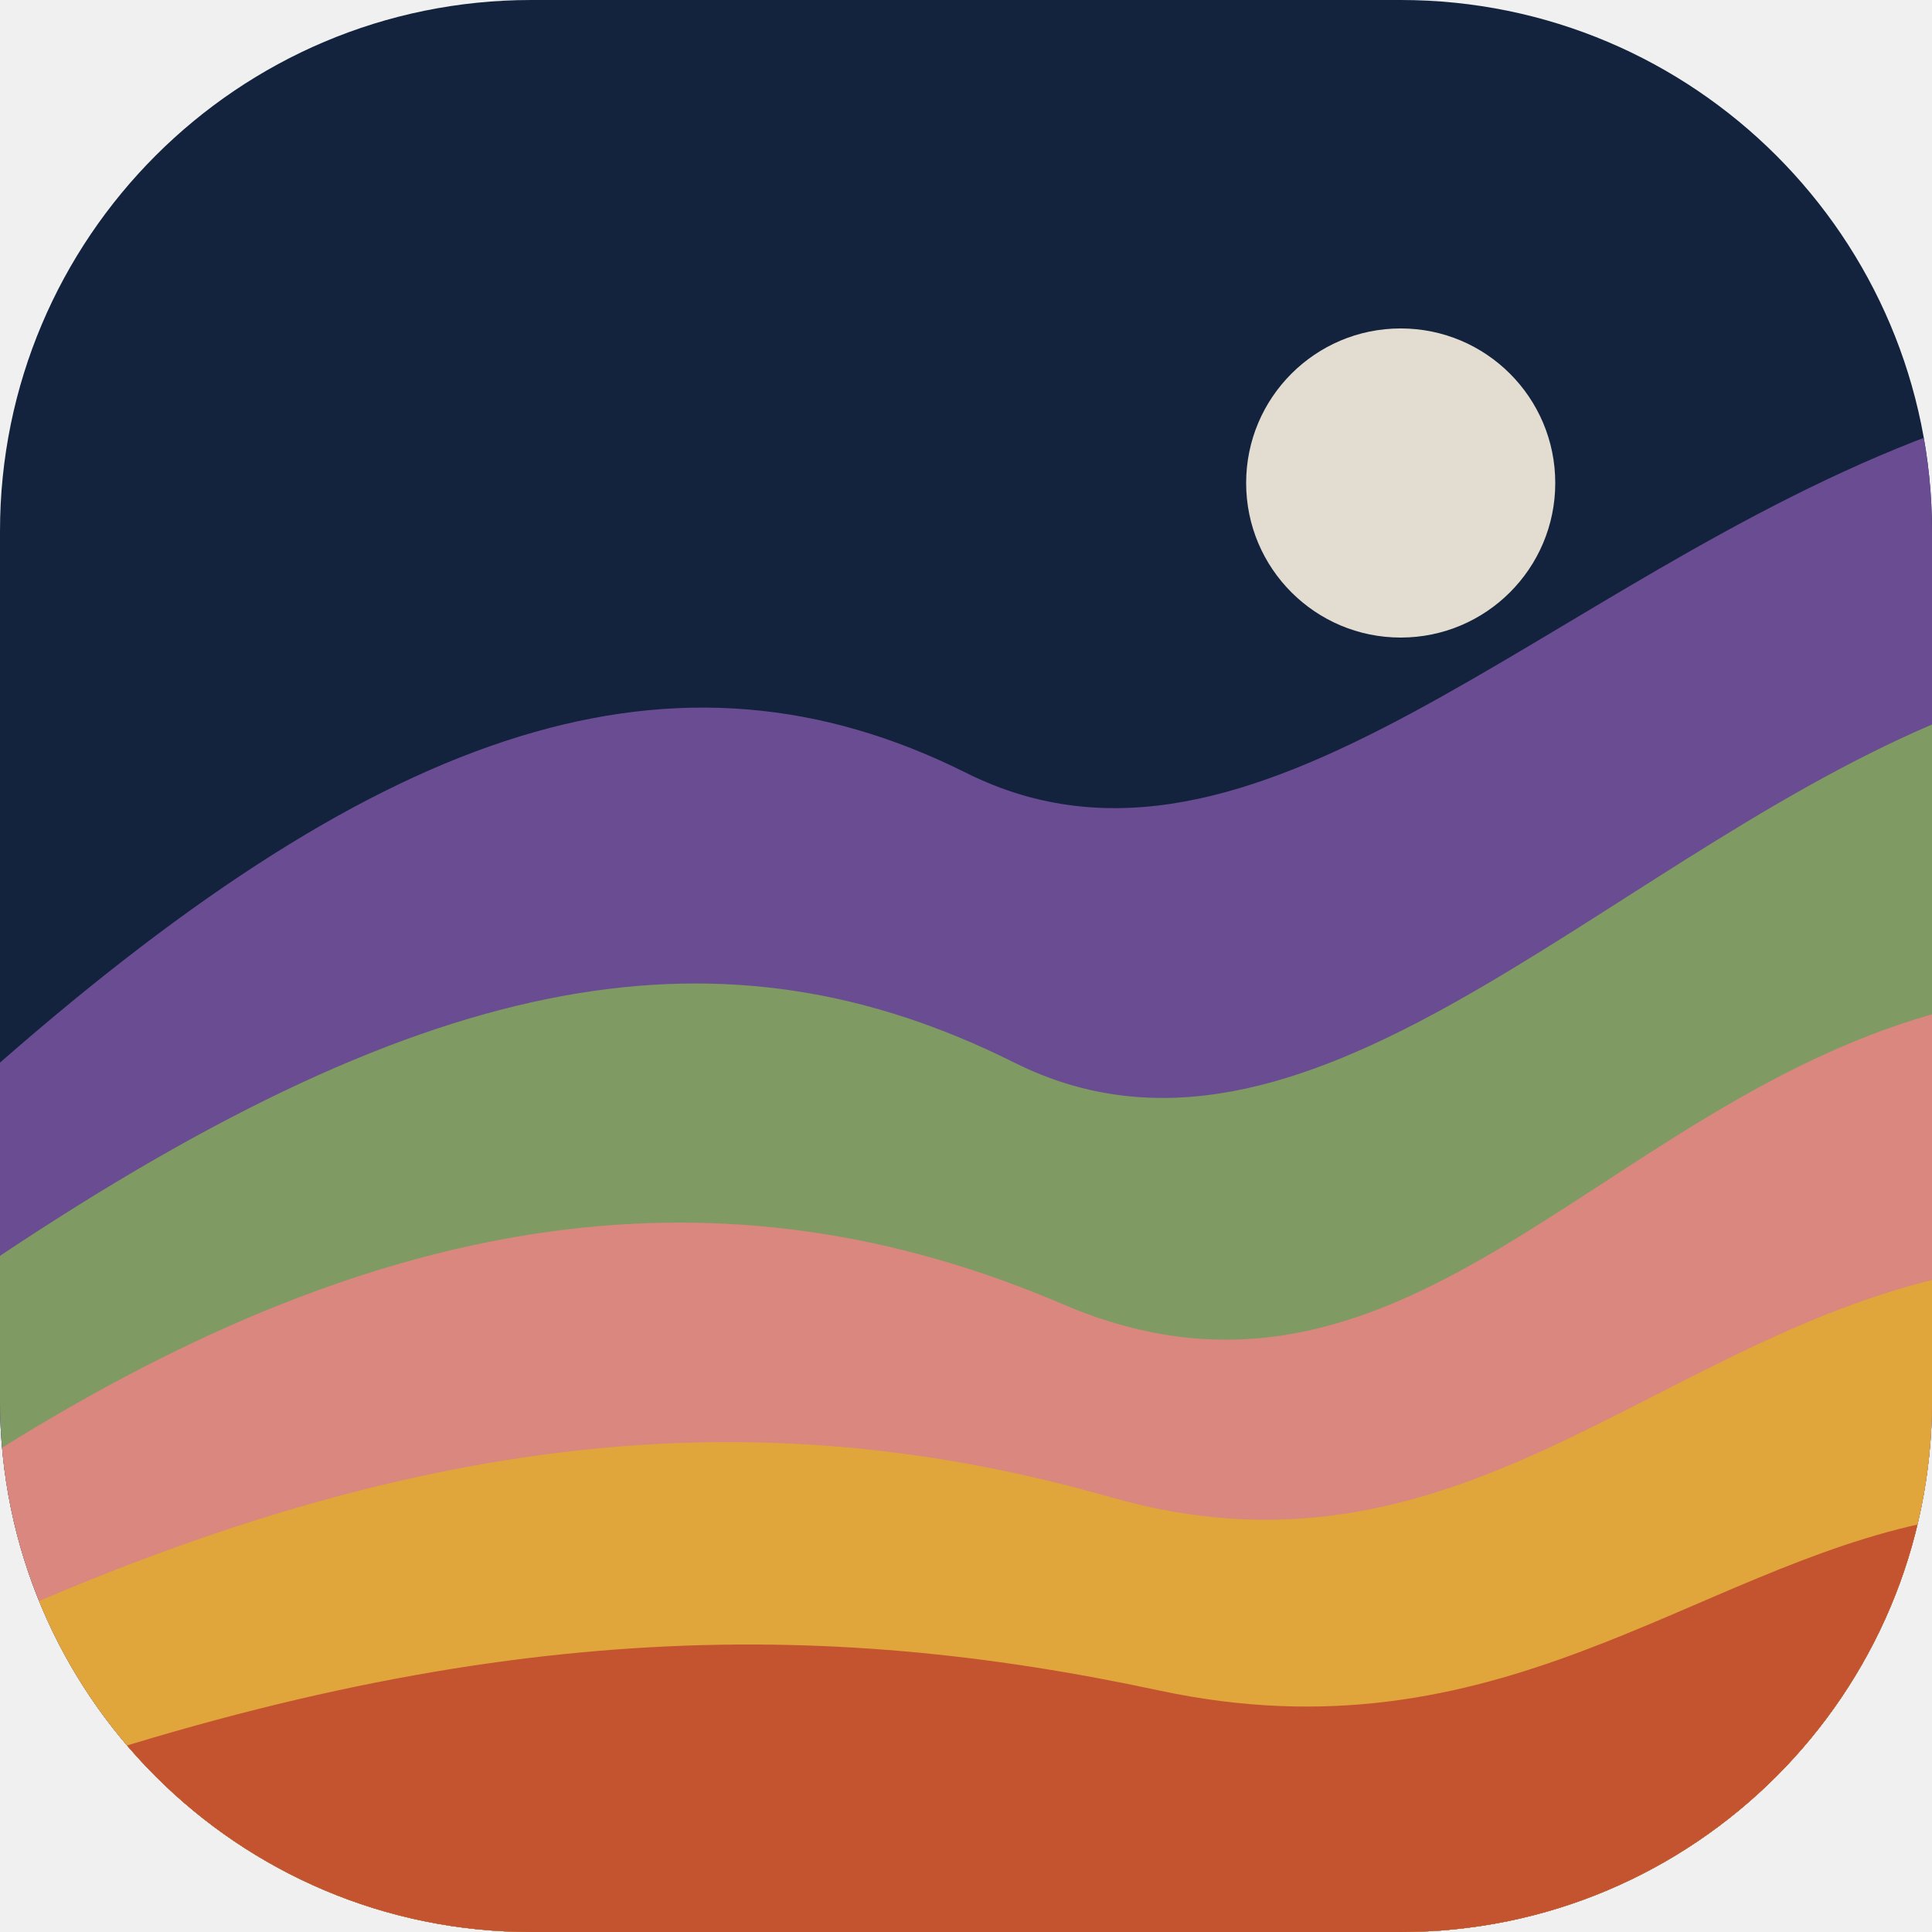
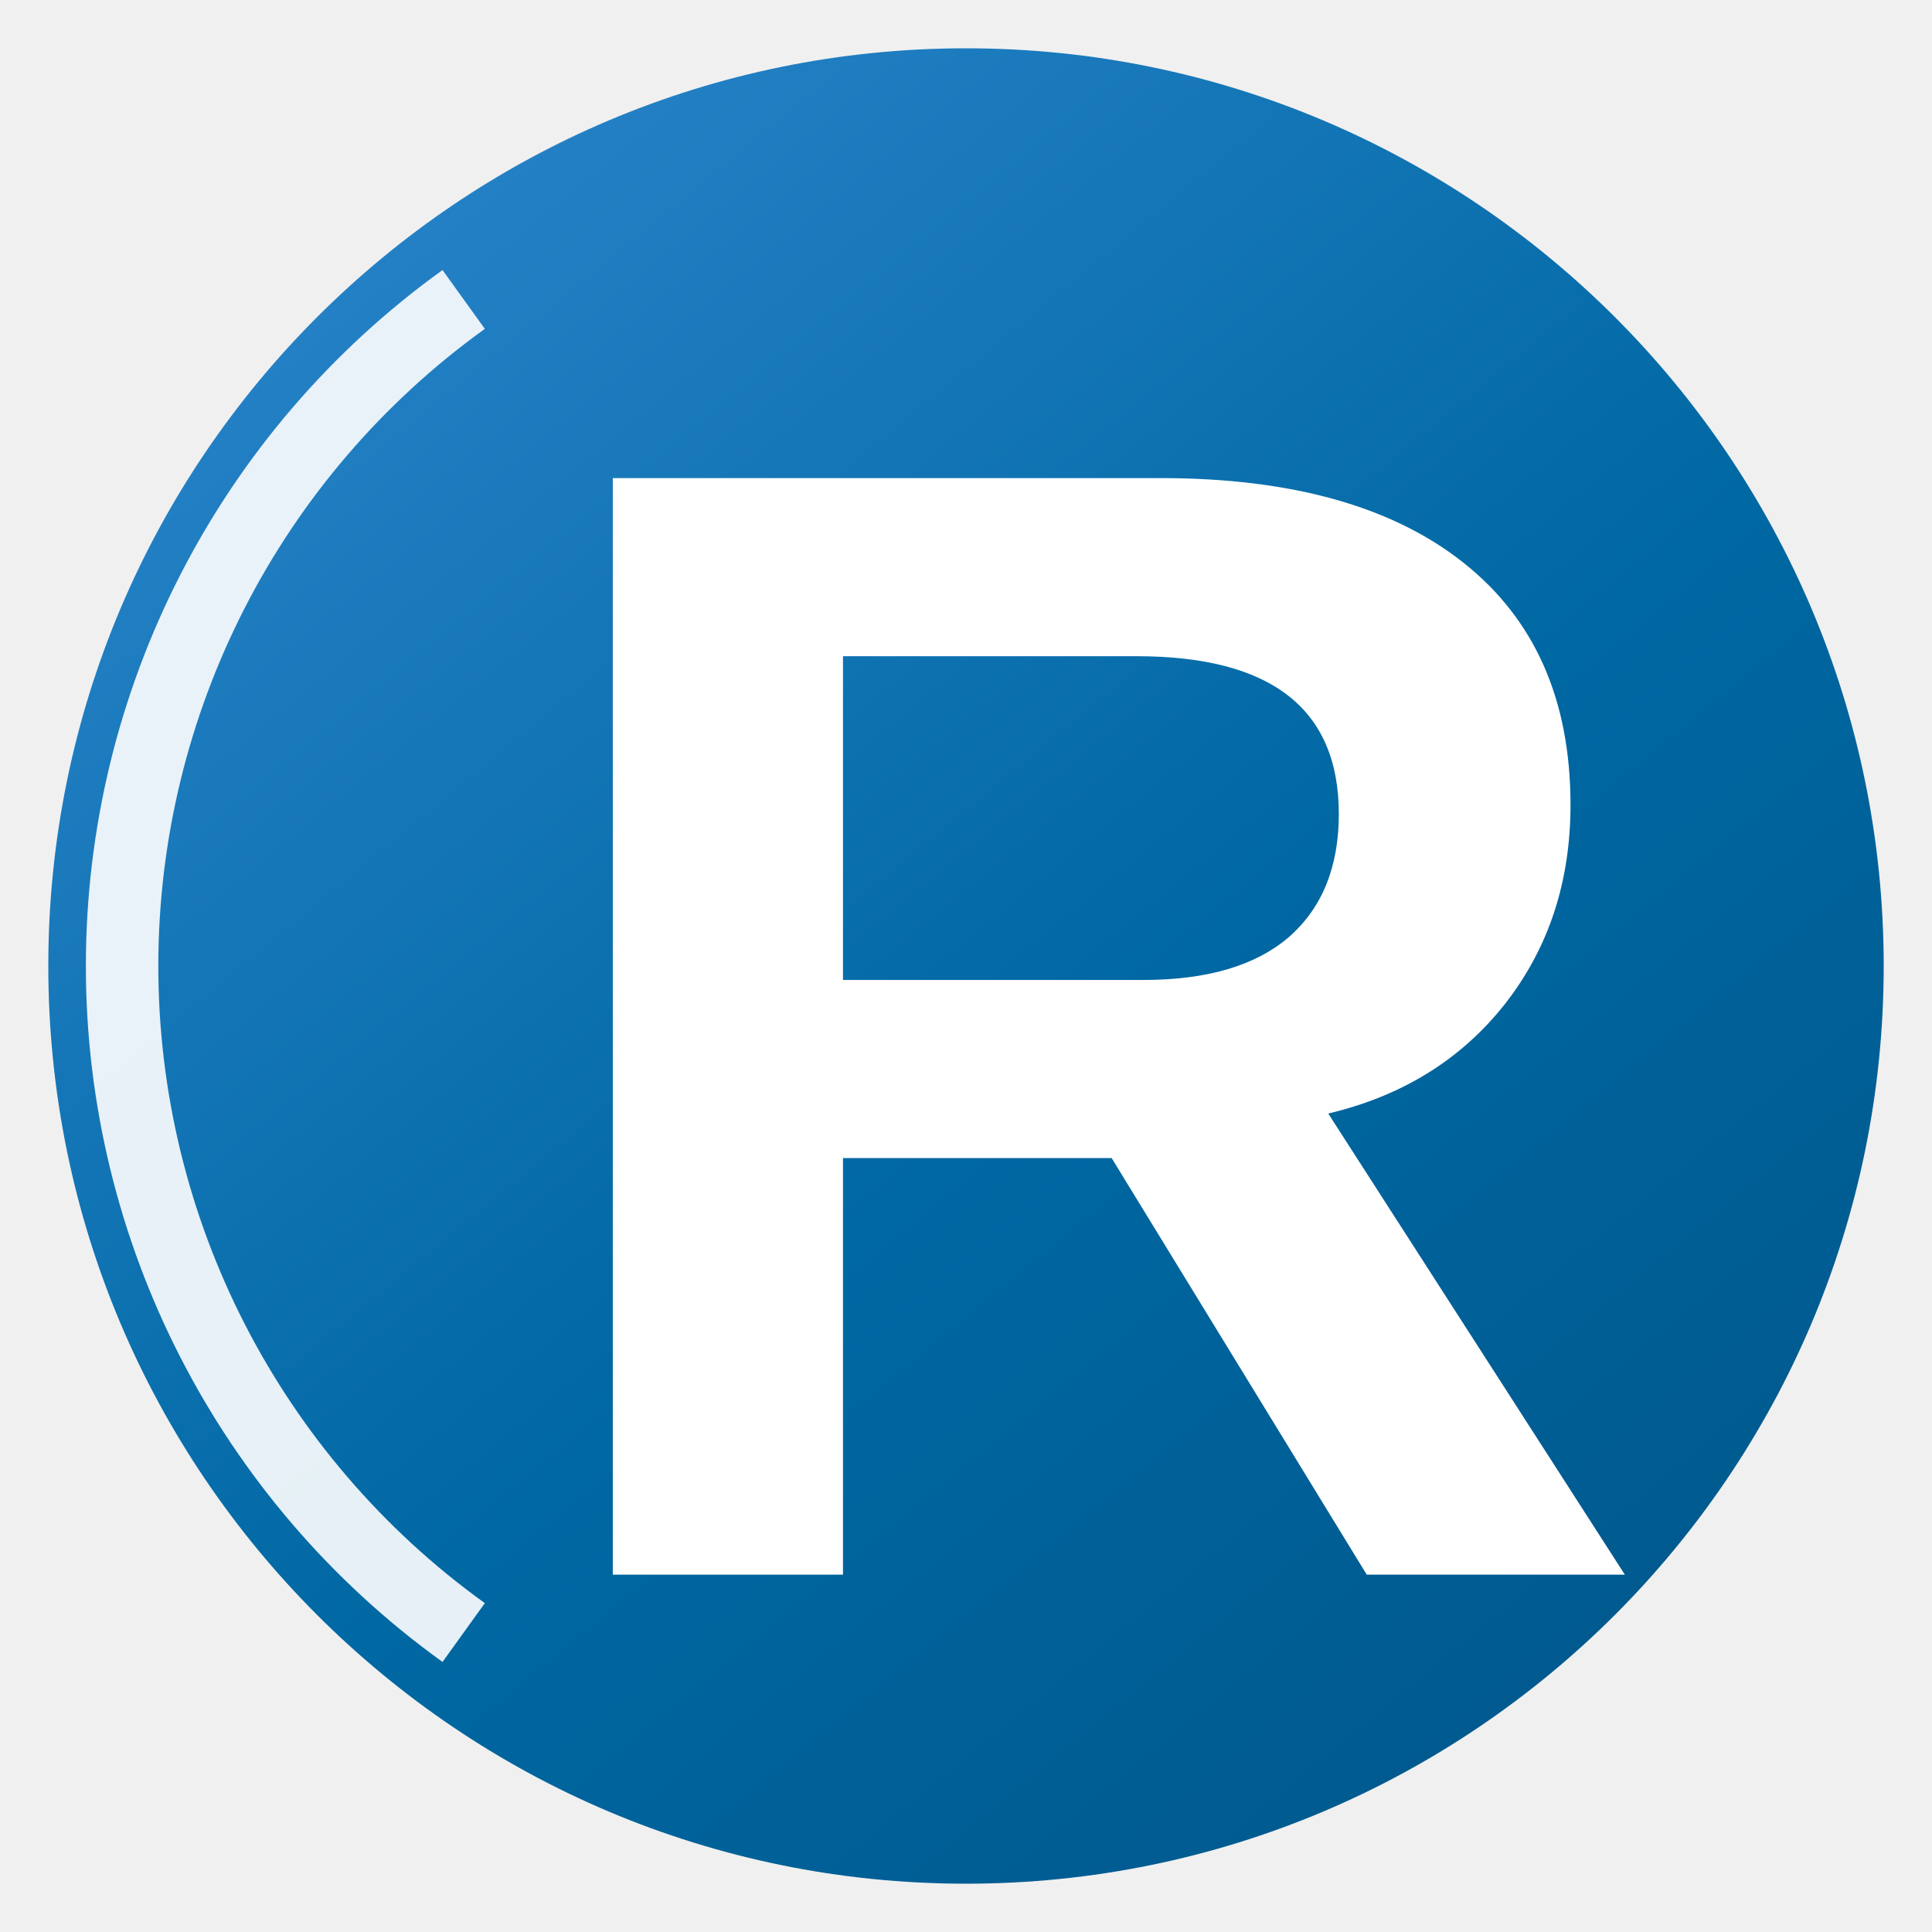
<svg xmlns="http://www.w3.org/2000/svg" viewBox="0 0 40 40">
  <defs>
-     <clipPath id="c">
-       <rect width="40" height="40" rx="11" />
-     </clipPath>
+     <linearGradient id="c" x1=".15" y1=".1" x2=".85" y2=".95">
+       <stop offset="0" stop-color="#2581c6" />
+       <stop offset=".55" stop-color="#0068a3" />
+       <stop offset="1" stop-color="#00588c" />
+     </linearGradient>
  </defs>
-   <g clip-path="url(#c)">
-     <rect width="40" height="40" fill="#13233d" />
-     <path d="M0 22 C8 15 14 13 20 16 S32 12 40 9 V40 H0Z" fill="#6a4c93" />
-     <path d="M0 26 C9 20 15 19 21 22 S33 18 40 15 V40 H0Z" fill="#7f9a62" />
-     <path d="M0 30 C8 25 15 24 22 27 S33 23 40 21 V40 H0Z" fill="#d9877f" />
-     <path d="M0 33.5 C9 29.5 16 29 23 31 S34 28 40 26.5 V40 H0Z" fill="#e0a63b" />
-     <path d="M0 37 C10 33.5 17 33.5 24 35 S35 32.5 40 31.5 V40 H0Z" fill="#c4532f" />
-     <circle cx="29" cy="10" r="3.2" fill="#f5ecdd" opacity=".92" />
-   </g>
+   <circle cx="20" cy="20" r="19" fill="url(#c)" />
+   <path d="M9.6 6.2A17 17 0 0 0 9.6 33.8" fill="none" stroke="#fff" stroke-width="1.5" stroke-opacity=".9" />
+   <text x="22.4" y="32.6" text-anchor="middle" font-size="33" font-weight="800" fill="#fff" font-family="Arial, Helvetica, sans-serif">R</text>
</svg>
